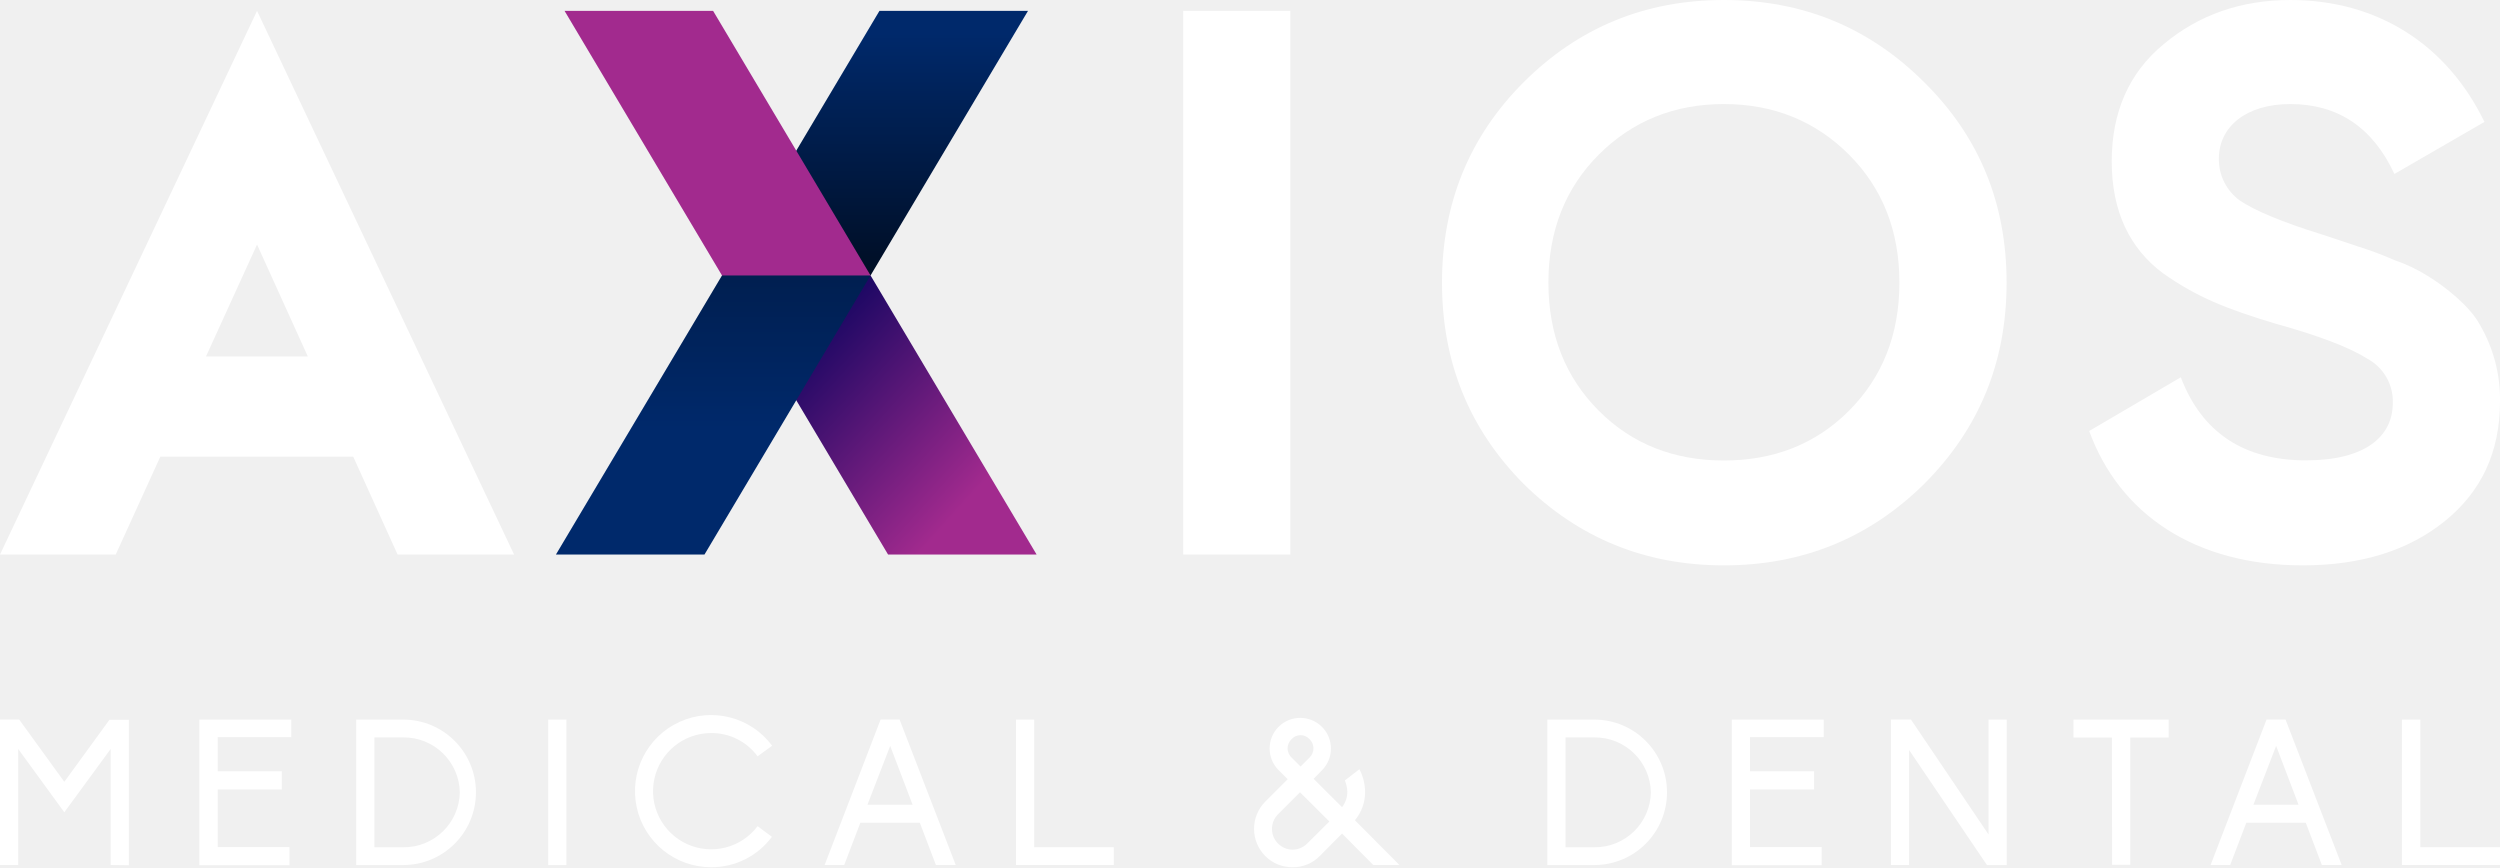
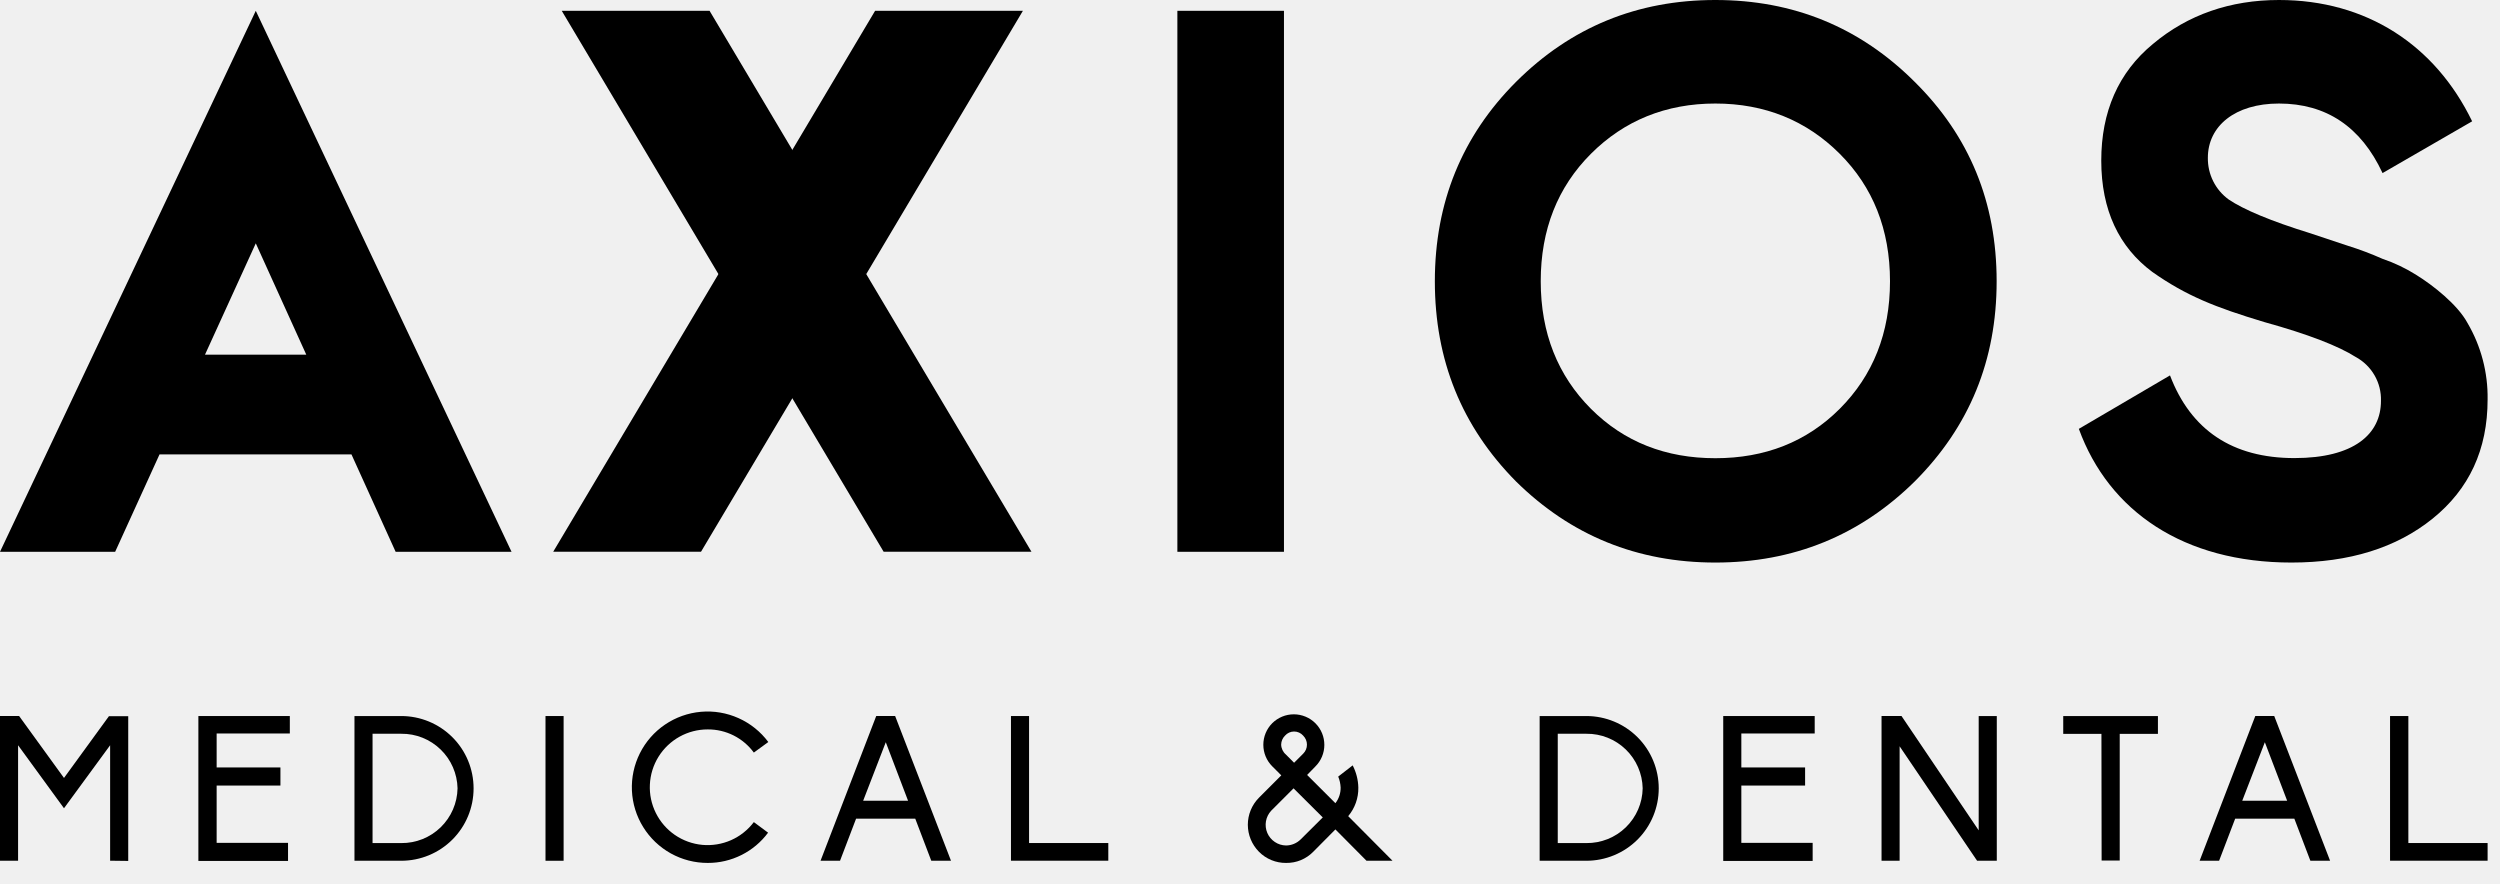
- <svg xmlns="http://www.w3.org/2000/svg" xmlns:xlink="http://www.w3.org/1999/xlink" viewBox="0 0 550 190.79">
-   <defs>
-     <style>.cls-1{fill:#fff;}.cls-2{fill:url(#Degradado_sin_nombre_12);}.cls-3{fill:url(#Degradado_sin_nombre_20);}.cls-4{fill:url(#Degradado_sin_nombre_20-2);}.cls-5{fill:#a22a8e;}</style>
-     <linearGradient id="Degradado_sin_nombre_12" x1="213.58" y1="109.38" x2="169.11" y2="69.44" gradientUnits="userSpaceOnUse">
-       <stop offset="0" stop-color="#a22a8e" />
-       <stop offset="1" stop-color="#00005b" />
-     </linearGradient>
-     <linearGradient id="Degradado_sin_nombre_20" x1="156.92" y1="-40.16" x2="156.92" y2="94.32" gradientUnits="userSpaceOnUse">
-       <stop offset="0" />
-       <stop offset="1" stop-color="#00296b" />
-     </linearGradient>
-     <linearGradient id="Degradado_sin_nombre_20-2" x1="198.24" y1="87.43" x2="198.24" y2="7.33" xlink:href="#Degradado_sin_nombre_20" />
-   </defs>
-   <g id="Layer_2" data-name="Layer 2">
-     <g id="Capa_1" data-name="Capa 1">
-       <path class="cls-1" d="M24.35,190.3V164.77L14.15,178.7,4,164.77V190.3H0v-32H4.22L14.15,172l9.93-13.65h4.27v32Z" />
-       <path class="cls-1" d="M43.86,158.31H64.08v3.86H47.9v7.51H62v4H47.9v12.67H63.68v4H43.86Z" />
-       <path class="cls-1" d="M78.37,158.31H88.71a16,16,0,1,1,0,32H78.37Zm22.79,16a12.32,12.32,0,0,0-12.45-12.08H82.37v24.17h6.34A12.32,12.32,0,0,0,101.16,174.3Z" />
-       <path class="cls-1" d="M120.61,158.31h4v32h-4Z" />
-       <path class="cls-1" d="M166.67,181.76l3.15,2.34a16.55,16.55,0,0,1-13.35,6.69,16.74,16.74,0,1,1,13.4-26.73l-3.2,2.33a12.54,12.54,0,0,0-10.2-5.12,12.79,12.79,0,1,0,10.2,20.49Z" />
-       <path class="cls-1" d="M202.36,181H189.28l-3.55,9.3h-4.31l12.31-32h4.18l12.35,32H205.9Zm-6.52-16.9-5,12.94h9.93Z" />
-       <path class="cls-1" d="M223.52,158.31h4v28.08h17.52v3.91H223.52Z" />
-       <path class="cls-1" d="M307.87,190.3h-5.75l-6.87-6.92-4.9,4.94a8.21,8.21,0,0,1-6,2.47,8.32,8.32,0,0,1-6-2.47,8.49,8.49,0,0,1,0-11.95l4.94-4.94-2-2a6.74,6.74,0,0,1,0-9.53,6.75,6.75,0,1,1,9.53,9.57L289,171.34l6.25,6.24a5.49,5.49,0,0,0,1.16-3.46,7.05,7.05,0,0,0-.54-2.42l3.2-2.48a11.19,11.19,0,0,1,1.25,4.9v0a9.55,9.55,0,0,1-2.24,6.33Zm-15.41-9.57L286,174.3l-4.94,4.94a4.57,4.57,0,0,0,3.28,7.69,4.64,4.64,0,0,0,3.24-1.35Zm-8.18-13.93,1.84,1.84,2-2a2.8,2.8,0,0,0,0-4,2.66,2.66,0,0,0-4,0,2.82,2.82,0,0,0-.86,2A3,3,0,0,0,284.28,166.8Z" />
-       <path class="cls-1" d="M340.41,158.31h10.33a16,16,0,1,1,0,32H340.41Zm22.78,16a12.31,12.31,0,0,0-12.45-12.08h-6.33v24.17h6.33A12.31,12.31,0,0,0,363.19,174.3Z" />
-       <path class="cls-1" d="M381,158.31h20.22v3.86H385v7.51H399.1v4H385v12.67h15.77v4H381Z" />
-       <path class="cls-1" d="M420,165v25.3H416v-32h4.41l17.07,25.29V158.31h4v32h-4.35Z" />
-       <path class="cls-1" d="M464.62,162.26h-8.45v-3.95h20.94v3.95h-8.45v28h-4Z" />
-       <path class="cls-1" d="M507.27,181H494.19l-3.55,9.3h-4.31l12.31-32h4.18l12.35,32h-4.36Zm-6.52-16.9-5,12.94h9.93Z" />
-       <path class="cls-1" d="M528.43,158.31h4.05v28.08H550v3.91H528.43Z" />
-       <polygon class="cls-2" points="228.05 121.99 191.52 60.6 158.84 60.6 195.37 121.99 228.05 121.99" />
-       <polygon class="cls-3" points="170.32 41.31 122.31 121.99 154.99 121.99 191.52 60.6 191.52 60.6 170.32 41.31" />
-       <polygon class="cls-4" points="193.48 2.39 170.32 41.31 191.52 60.6 191.52 60.6 226.16 2.39 193.48 2.39" />
-       <polygon class="cls-5" points="156.88 2.39 124.2 2.39 158.84 60.6 191.52 60.6 156.88 2.39" />
-       <path class="cls-1" d="M260.31,2.39h23.57V122H260.31Z" />
-       <path class="cls-1" d="M379.26,124.38q-25.89,0-44.08-17.94c-12-12.13-17.94-26.82-17.94-44.25s6-32.12,17.94-44.08C347.31,6,362,0,379.26,0s31.95,6,44.08,18.11c12.13,12,18.11,26.65,18.11,44.08s-6,32.12-18.11,44.25Q405.15,124.38,379.26,124.38Zm0-23.07c10.93,0,20.16-3.58,27.5-10.93s11.11-16.74,11.11-28.19S414.11,41.35,406.76,34s-16.57-11.11-27.5-11.11S359.1,26.65,351.75,34s-11.1,16.74-11.1,28.19,3.76,20.84,11.1,28.19S368.32,101.31,379.26,101.31Z" />
-       <path class="cls-1" d="M459.62,94.82,479.78,83c4.61,12.13,13.84,18.28,27.51,18.28,13.15,0,19.13-5.29,19.13-12.64a10.67,10.67,0,0,0-5.63-9.74c-3.76-2.39-10.43-5-20.16-7.69-10.77-3.24-17.26-5.8-24.78-11.1-7.35-5.47-11.27-13.67-11.27-24.6,0-10.77,3.75-19.48,11.44-25.8C483.71,3.25,493.11,0,503.87,0c19.31,0,34.51,9.91,42.71,26.82L526.77,38.27C522,28,514.29,22.89,503.87,22.89c-9.74,0-15.72,5-15.72,12a11.18,11.18,0,0,0,4.62,9.23C496,46.3,502,48.86,510.88,51.6l8.2,2.73a70.74,70.74,0,0,1,7.69,2.9,34.82,34.82,0,0,1,7.51,3.59c3.59,2.22,9.06,6.49,11.28,10.6A32.52,32.52,0,0,1,550,88.33c0,11.1-4.1,19.82-12.13,26.31s-18.45,9.74-31.26,9.74C482.86,124.38,466.29,113.1,459.62,94.82Z" />
-       <path class="cls-1" d="M87.47,122H113.1L56.55,2.39,0,122H25.46l9.81-21.53H77.71ZM45.32,78.42,56.55,53.8,67.72,78.42Z" />
-     </g>
-   </g>
+ <svg xmlns="http://www.w3.org/2000/svg" width="99" height="35" viewBox="0 0 99 35" fill="none">
+   <path d="M4.361 34.084V29.512L2.534 32.007L0.716 29.512V34.084H0V28.353H0.756L2.534 30.807L4.313 28.362H5.078V34.093L4.361 34.084Z" fill="black" />
+   <path d="M7.856 28.355H11.477V29.046H8.579V30.391H11.105V31.108H8.579V33.377H11.406V34.093H7.856V28.355Z" fill="black" />
+   <path d="M14.037 28.355H15.889C16.649 28.355 17.378 28.657 17.915 29.194C18.453 29.731 18.754 30.46 18.754 31.22C18.754 31.98 18.453 32.709 17.915 33.247C17.378 33.784 16.649 34.086 15.889 34.086H14.037V28.355ZM18.119 31.22C18.107 30.639 17.867 30.085 17.449 29.68C17.031 29.274 16.471 29.05 15.889 29.057H14.753V33.386H15.889C16.471 33.392 17.032 33.168 17.45 32.762C17.868 32.356 18.108 31.801 18.119 31.218V31.22Z" fill="black" />
+   <path d="M21.602 28.355H22.319V34.086H21.602V28.355Z" fill="black" />
+   <path d="M29.852 32.555L30.416 32.974C30.139 33.347 29.779 33.65 29.363 33.858C28.948 34.066 28.49 34.174 28.025 34.172C27.513 34.173 27.01 34.043 26.562 33.794C26.115 33.545 25.739 33.186 25.47 32.751C25.2 32.316 25.047 31.819 25.024 31.308C25.001 30.796 25.11 30.288 25.339 29.83C25.568 29.372 25.911 28.981 26.334 28.694C26.758 28.406 27.248 28.232 27.758 28.187C28.267 28.142 28.78 28.229 29.247 28.439C29.714 28.648 30.12 28.974 30.425 29.384L29.852 29.802C29.642 29.515 29.366 29.283 29.049 29.123C28.731 28.964 28.38 28.882 28.025 28.885C27.635 28.884 27.251 28.984 26.91 29.173C26.569 29.363 26.281 29.637 26.076 29.968C25.87 30.3 25.753 30.679 25.735 31.069C25.716 31.459 25.798 31.847 25.972 32.196C26.146 32.546 26.406 32.845 26.728 33.066C27.05 33.286 27.424 33.421 27.812 33.457C28.201 33.492 28.592 33.428 28.949 33.271C29.306 33.113 29.617 32.866 29.852 32.555Z" fill="black" />
+   <path d="M36.244 32.419H33.901L33.266 34.084H32.494L34.699 28.353H35.447L37.659 34.084H36.878L36.244 32.419ZM35.077 29.392L34.181 31.709H35.959L35.077 29.392Z" fill="black" />
+   <path d="M40.034 28.355H40.751V33.384H43.889V34.084H40.034V28.355Z" fill="black" />
+   <path d="M55.142 34.084H54.112L52.882 32.845L52.004 33.73C51.864 33.873 51.697 33.985 51.512 34.062C51.328 34.138 51.129 34.175 50.929 34.172C50.73 34.174 50.532 34.136 50.347 34.06C50.163 33.984 49.995 33.872 49.855 33.73C49.573 33.445 49.414 33.06 49.414 32.659C49.414 32.259 49.573 31.874 49.855 31.589L50.739 30.704L50.381 30.346C50.155 30.12 50.028 29.813 50.028 29.493C50.028 29.173 50.155 28.866 50.381 28.639C50.494 28.527 50.627 28.439 50.774 28.378C50.921 28.317 51.078 28.287 51.237 28.287C51.396 28.287 51.553 28.319 51.7 28.38C51.846 28.441 51.98 28.53 52.092 28.643C52.204 28.756 52.293 28.889 52.353 29.036C52.414 29.183 52.444 29.34 52.444 29.499C52.444 29.658 52.412 29.815 52.351 29.962C52.29 30.108 52.201 30.241 52.088 30.353L51.762 30.688L52.882 31.806C53.02 31.629 53.093 31.41 53.089 31.186C53.083 31.037 53.05 30.89 52.993 30.753L53.566 30.309C53.706 30.58 53.783 30.881 53.79 31.186C53.798 31.6 53.655 32.003 53.389 32.32L55.142 34.084ZM52.382 32.37L51.225 31.218L50.34 32.103C50.232 32.219 50.16 32.364 50.132 32.52C50.105 32.677 50.123 32.837 50.185 32.983C50.247 33.129 50.351 33.254 50.483 33.342C50.614 33.431 50.769 33.479 50.928 33.481C51.145 33.479 51.353 33.392 51.508 33.239L52.382 32.37ZM50.917 29.875L51.246 30.205L51.605 29.846C51.652 29.8 51.69 29.744 51.716 29.683C51.742 29.621 51.755 29.555 51.755 29.488C51.755 29.422 51.742 29.356 51.716 29.294C51.69 29.233 51.652 29.177 51.605 29.13C51.56 29.079 51.505 29.038 51.443 29.01C51.381 28.982 51.314 28.968 51.246 28.968C51.178 28.968 51.111 28.982 51.05 29.01C50.988 29.038 50.933 29.079 50.888 29.13C50.84 29.177 50.802 29.232 50.775 29.294C50.749 29.355 50.735 29.421 50.734 29.488C50.736 29.562 50.754 29.634 50.785 29.701C50.817 29.767 50.861 29.827 50.917 29.875Z" fill="black" />
+   <path d="M60.97 28.355H62.82C63.58 28.355 64.309 28.657 64.847 29.194C65.384 29.731 65.686 30.46 65.686 31.22C65.686 31.98 65.384 32.709 64.847 33.247C64.309 33.784 63.58 34.086 62.82 34.086H60.97V28.355ZM65.05 31.22C65.039 30.638 64.799 30.084 64.381 29.679C63.963 29.274 63.402 29.05 62.82 29.057H61.687V33.386H62.82C63.403 33.392 63.965 33.168 64.382 32.762C64.8 32.356 65.04 31.801 65.05 31.218V31.22Z" fill="black" />
+   <path d="M68.24 28.355H71.862V29.046H68.957V30.391H71.482V31.108H68.957V33.377H71.781V34.093H68.24V28.355Z" fill="black" />
+   <path d="M75.225 29.553V34.084H74.509V28.353H75.299L78.356 32.882V28.355H79.073V34.086H78.293L75.225 29.553Z" fill="black" />
+   <path d="M83.217 29.062H81.704V28.355H85.454V29.062H83.941V34.077H83.224L83.217 29.062Z" fill="black" />
+   <path d="M90.856 32.419H88.513L87.877 34.084H87.106L89.31 28.353H90.059L92.271 34.084H91.49L90.856 32.419ZM89.688 29.392L88.793 31.709H90.571L89.688 29.392Z" fill="black" />
+   <path d="M94.646 28.355H95.371V33.384H98.509V34.084H94.646V28.355Z" fill="black" />
+   <path d="M40.846 21.849L34.303 10.854H28.45L34.992 21.849H40.846Z" fill="black" />
+   <path d="M30.506 7.399L21.907 21.849H27.76L34.303 10.854L30.506 7.399Z" fill="black" />
+   <path d="M34.654 0.428L30.506 7.399L34.303 10.854L40.507 0.428H34.654Z" fill="black" />
+   <path d="M28.099 0.428H22.245L28.45 10.854H34.303L28.099 0.428Z" fill="black" />
+   <path d="M46.624 0.428H50.845V21.851H46.624V0.428Z" fill="black" />
+   <path d="M67.928 22.277C64.837 22.277 62.205 21.206 60.033 19.064C57.884 16.892 56.82 14.261 56.82 11.139C56.82 8.017 57.895 5.386 60.033 3.244C62.206 1.075 64.837 0 67.928 0C71.02 0 73.651 1.075 75.824 3.244C77.996 5.393 79.067 8.017 79.067 11.139C79.067 14.261 77.993 16.892 75.824 19.064C73.652 21.206 71.02 22.277 67.928 22.277ZM67.928 18.145C69.886 18.145 71.539 17.504 72.854 16.188C74.169 14.871 74.844 13.19 74.844 11.139C74.844 9.088 74.17 7.406 72.854 6.09C71.537 4.773 69.886 4.1 67.928 4.1C65.971 4.1 64.318 4.773 63.001 6.09C61.685 7.406 61.013 9.088 61.013 11.139C61.013 13.19 61.687 14.871 63.001 16.188C64.316 17.504 65.969 18.145 67.928 18.145Z" fill="black" />
+   <path d="M82.322 16.983L85.932 14.866C86.758 17.038 88.411 18.14 90.86 18.14C93.215 18.14 94.286 17.193 94.286 15.876C94.297 15.52 94.209 15.168 94.03 14.86C93.852 14.552 93.591 14.3 93.278 14.132C92.604 13.704 91.409 13.236 89.667 12.754C87.738 12.174 86.575 11.716 85.228 10.766C83.912 9.786 83.21 8.318 83.21 6.36C83.21 4.431 83.882 2.871 85.259 1.739C86.636 0.582 88.32 0 90.247 0C93.706 0 96.428 1.775 97.897 4.804L94.349 6.854C93.494 5.015 92.113 4.1 90.247 4.1C88.503 4.1 87.431 4.995 87.431 6.249C87.427 6.571 87.499 6.889 87.643 7.177C87.787 7.465 87.998 7.713 88.259 7.902C88.838 8.293 89.912 8.751 91.503 9.242L92.971 9.731C93.44 9.877 93.9 10.051 94.349 10.25C94.821 10.41 95.273 10.626 95.694 10.893C96.337 11.291 97.317 12.056 97.714 12.792C98.251 13.71 98.526 14.757 98.509 15.821C98.509 17.809 97.775 19.37 96.337 20.533C94.899 21.695 93.032 22.277 90.738 22.277C86.484 22.277 83.516 20.257 82.322 16.983Z" fill="black" />
+   <path d="M15.667 21.851H20.257L10.129 0.428L0 21.851H4.56L6.317 17.995H13.918L15.667 21.851ZM8.117 14.046L10.129 9.636L12.129 14.046H8.117Z" fill="black" />
</svg>
